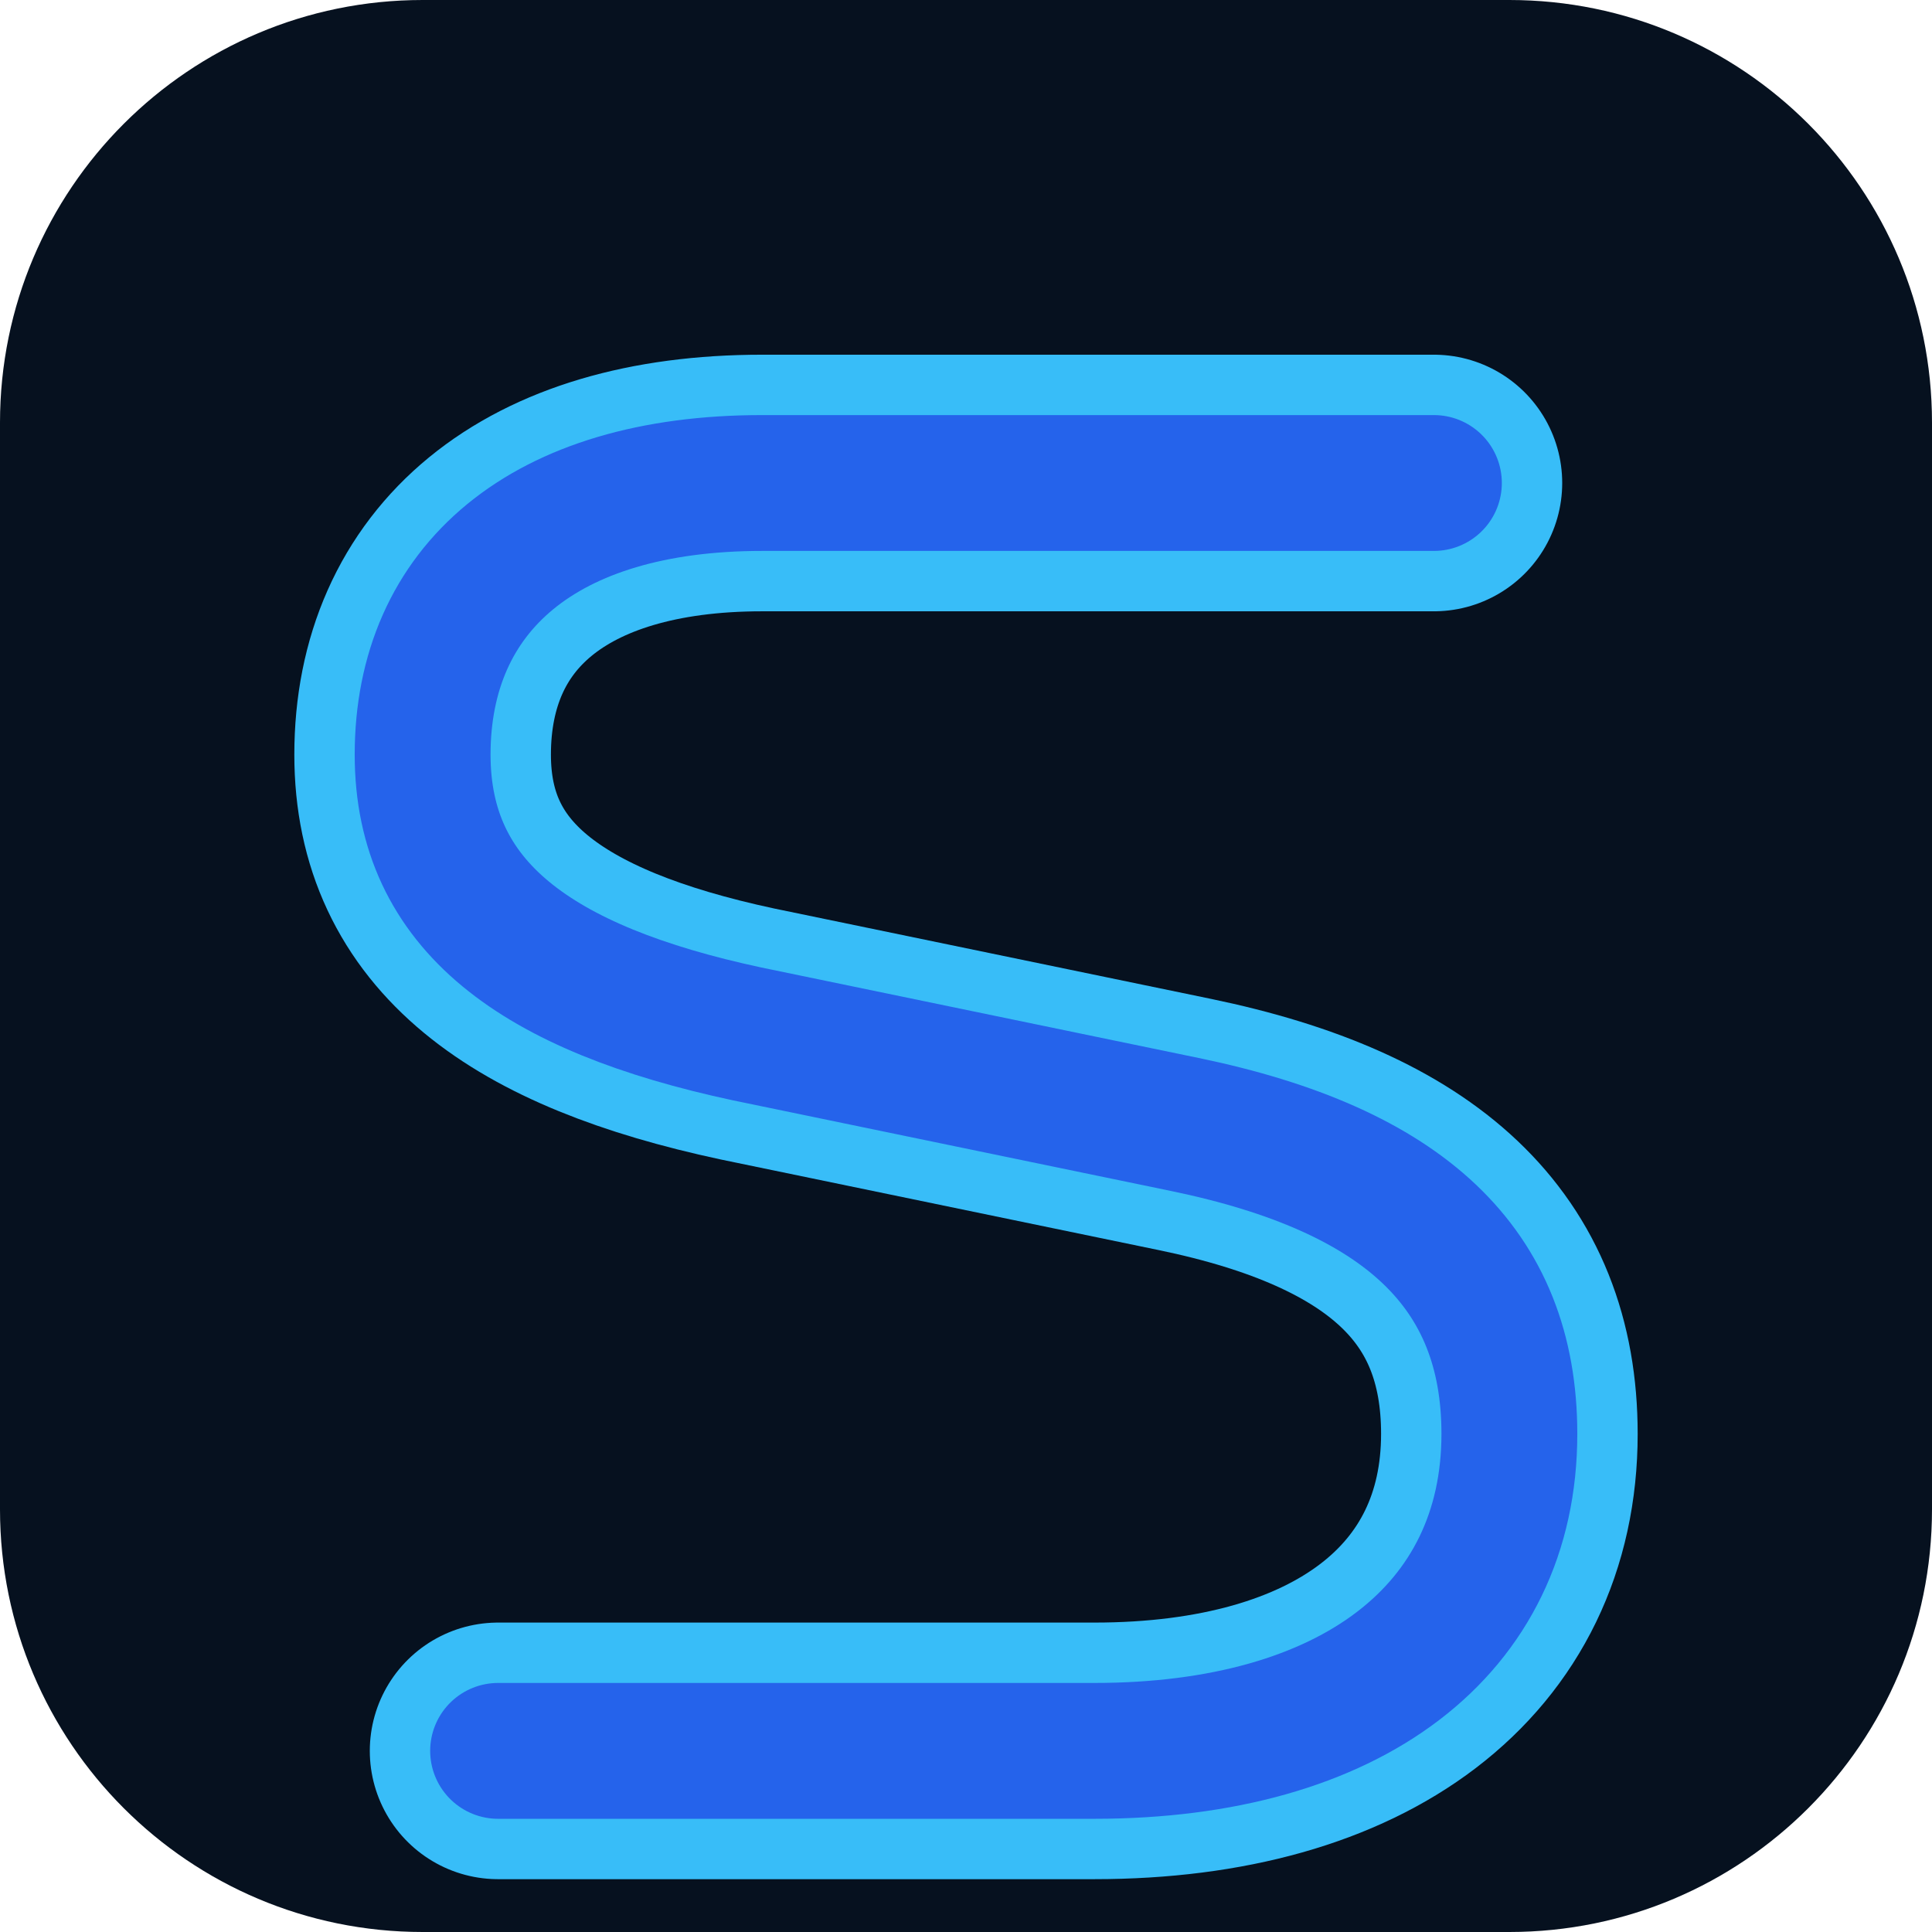
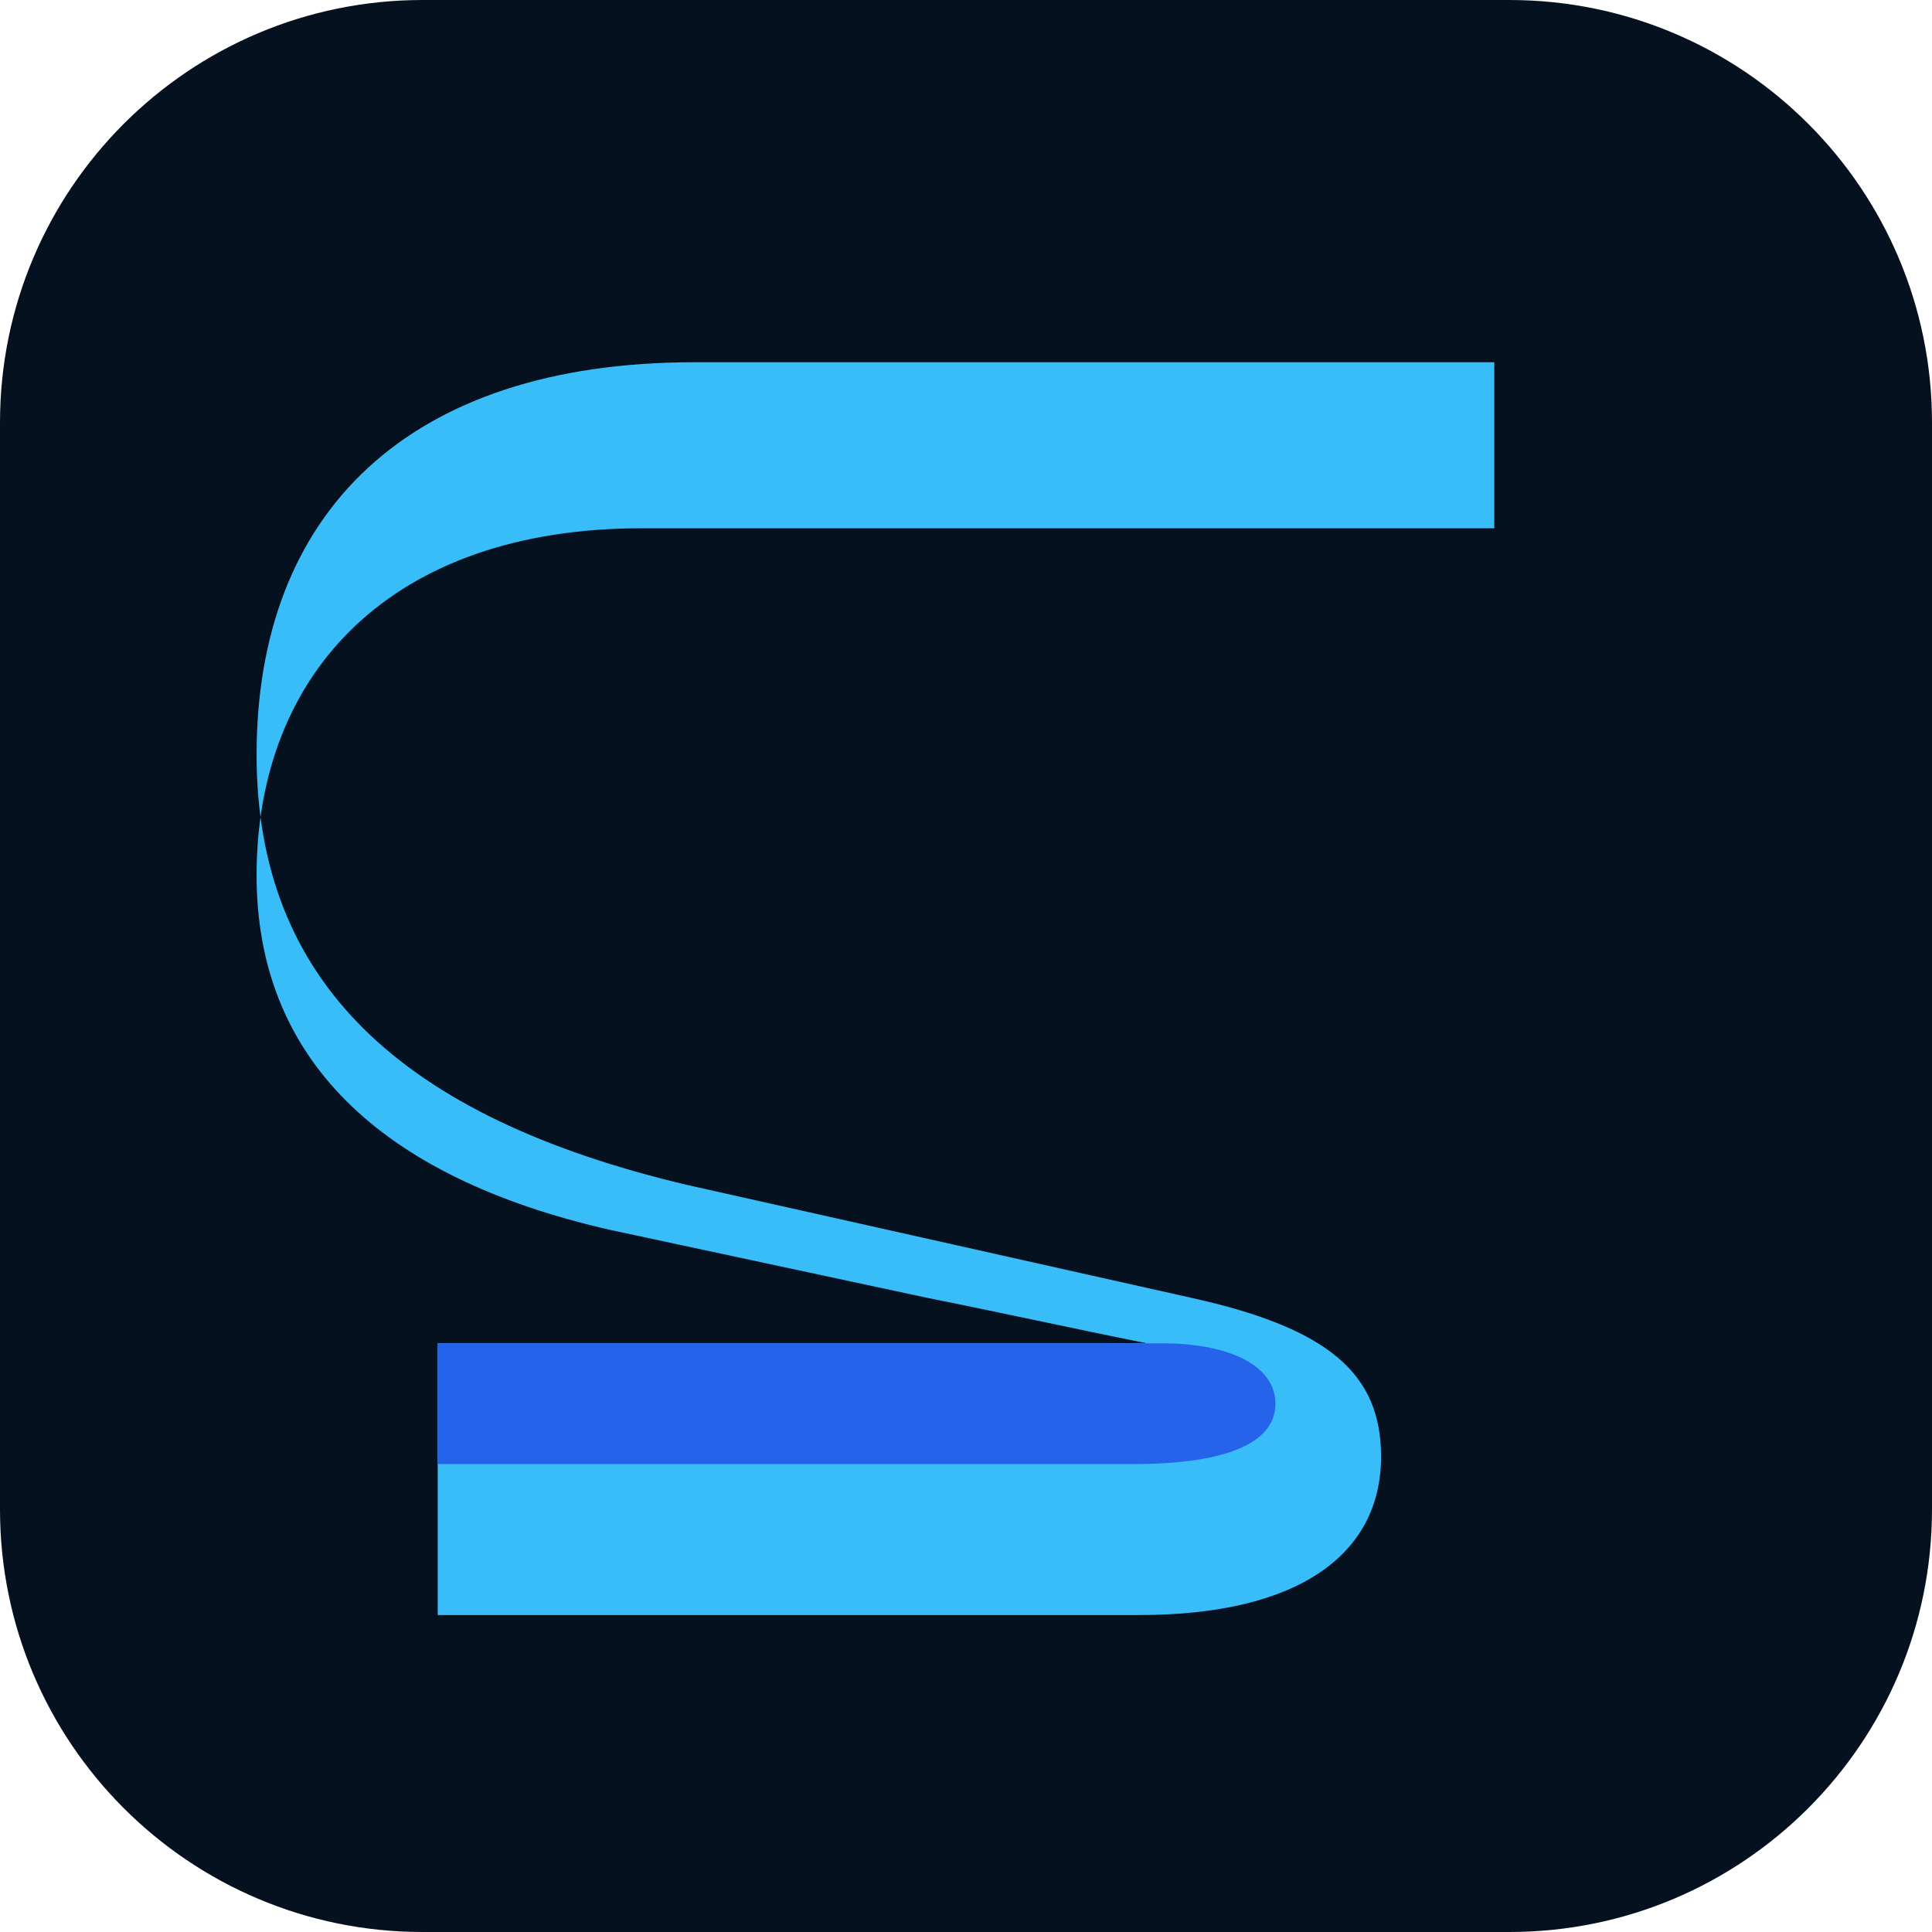
<svg xmlns="http://www.w3.org/2000/svg" viewBox="0 0 256 256" role="img" aria-labelledby="title desc">
  <rect width="256" height="256" rx="56" fill="#06111F" />
-   <path d="M190 64H101c-29 0-45 14-45 36 0 20 15 31 43 37l58 12c29 6 43 19 43 41 0 26-21 42-55 42H66" fill="none" stroke="#38BDF8" stroke-width="34" stroke-linecap="round" stroke-linejoin="round" />
-   <path d="M190 64H101c-29 0-45 14-45 36 0 20 15 31 43 37l58 12c29 6 43 19 43 41 0 26-21 42-55 42H66" fill="none" stroke="#2563EB" stroke-width="18" stroke-linecap="round" stroke-linejoin="round" />
+   <path fill="#38BDF8" d="M198 48H92c-38 0-58 20-58 52 0 30 19 48 57 57l67 15c18 4 25 10 25 21 0 13-11 21-32 21H58v-36h94c-10-2-19-4-29-6l-42-9c-31-7-47-23-47-47 0-27 18-46 51-46h113V48Z" />
+   <path fill="#2563EB" d="M58 178h96c9 0 15 3 15 8 0 5-6 8-19 8H58v-16Z" />
</svg>
